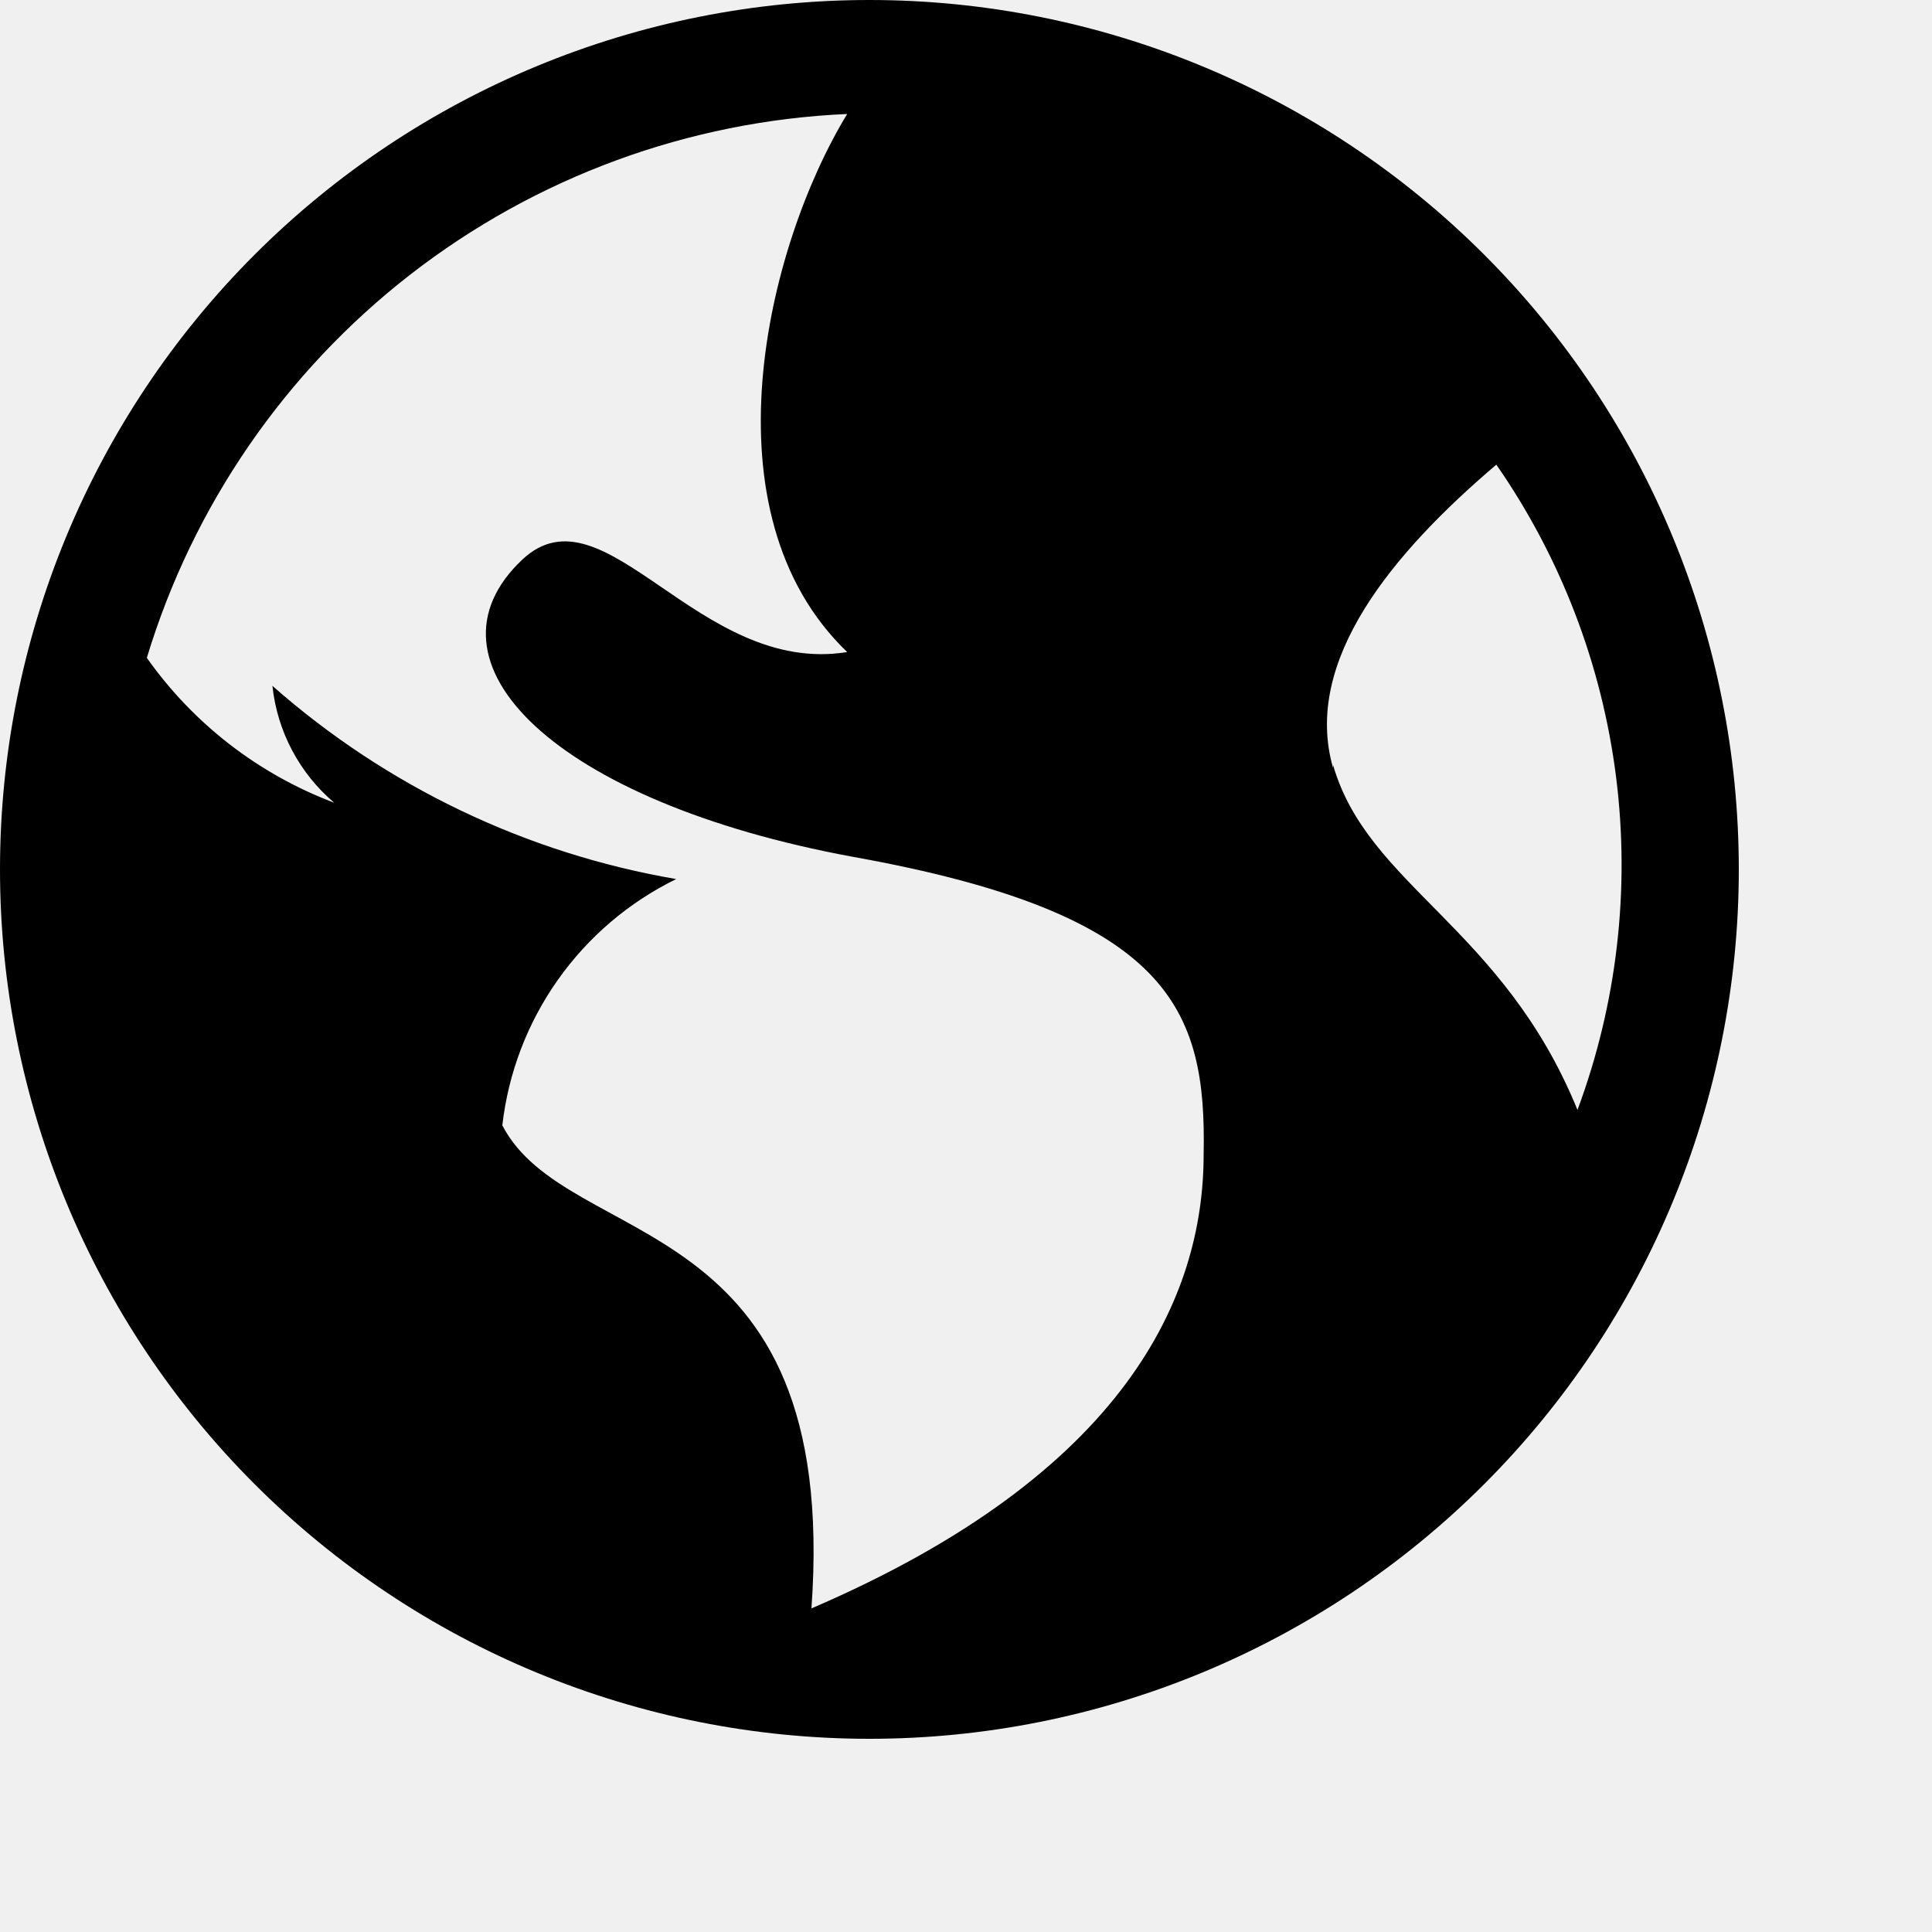
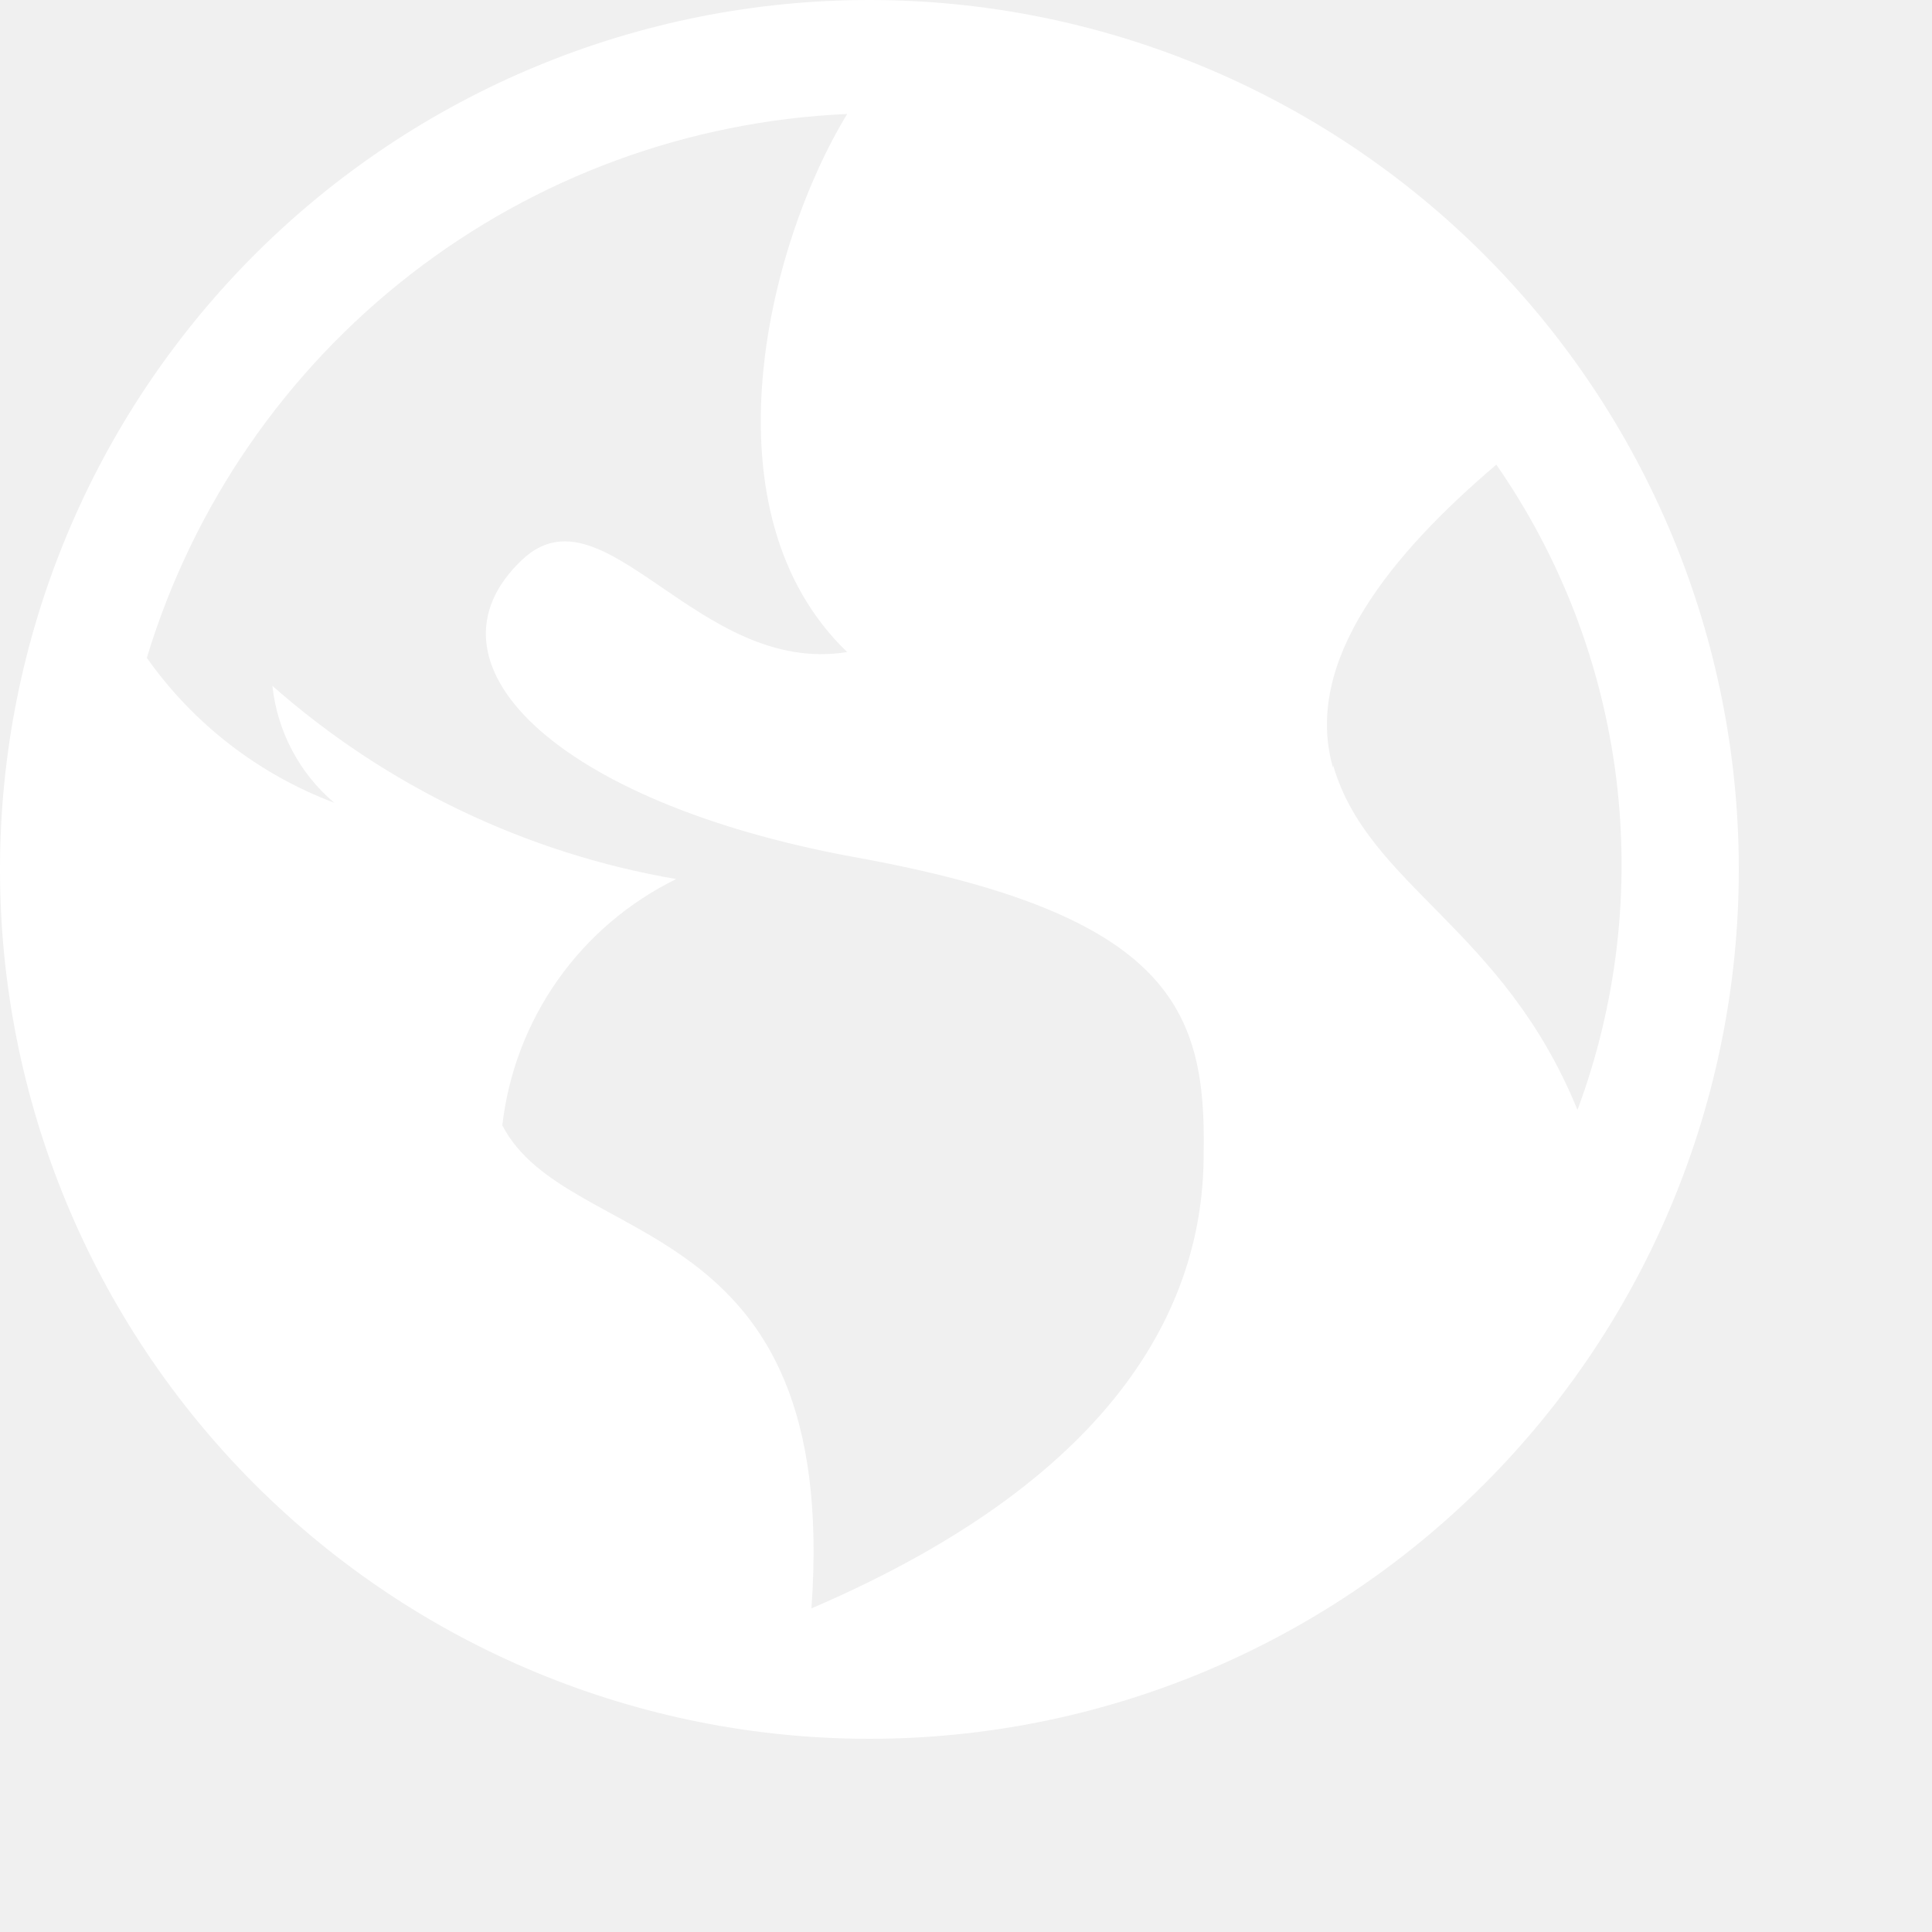
<svg xmlns="http://www.w3.org/2000/svg" width="50" height="50" viewBox="0 0 50 50" fill="none">
  <g clip-path="url(#clip0_7_4)">
-     <path d="M22.5 0C16.533 0 10.81 2.371 6.59 6.59C2.371 10.81 0 16.533 0 22.5C0 28.467 2.371 34.19 6.59 38.41C10.81 42.63 16.533 45 22.5 45C28.467 45 34.19 42.63 38.41 38.41C42.63 34.19 45 28.467 45 22.5C45 16.533 42.63 10.81 38.41 6.59C34.19 2.371 28.467 0 22.5 0V0ZM31.15 29.875C31.15 33.55 29.15 38.125 21 41.625C21.75 31.2 14.7 32.4 13 29.125C13.155 27.77 13.648 26.476 14.435 25.362C15.221 24.248 16.275 23.35 17.5 22.75C13.62 22.085 10.002 20.353 7.05 17.75C7.175 18.925 7.747 20.01 8.65 20.775C6.695 20.038 5.005 18.732 3.8 17.025C4.992 13.091 7.376 9.624 10.622 7.103C13.869 4.582 17.818 3.131 21.925 2.95C19.825 6.4 18.175 13.275 21.925 16.875C18.075 17.5 15.65 12.5 13.525 14.475C10.7 17.125 14.35 20.75 22.075 22.175C30.3 23.65 31.225 26.125 31.15 29.875V29.875ZM34.5 19.875C33.7 17.1 36.05 14.3 38.725 12.025C40.396 14.433 41.459 17.209 41.825 20.117C42.19 23.025 41.847 25.978 40.825 28.725C38.9 24 35.4 22.925 34.5 19.8V19.875V19.875Z" fill="black" />
+     <path d="M22.5 0C16.533 0 10.81 2.371 6.59 6.59C2.371 10.81 0 16.533 0 22.5C0 28.467 2.371 34.19 6.59 38.41C10.81 42.63 16.533 45 22.5 45C28.467 45 34.19 42.63 38.41 38.41C42.63 34.19 45 28.467 45 22.5C45 16.533 42.63 10.81 38.41 6.59C34.19 2.371 28.467 0 22.5 0V0ZM31.15 29.875C31.15 33.55 29.15 38.125 21 41.625C21.75 31.2 14.7 32.4 13 29.125C13.155 27.77 13.648 26.476 14.435 25.362C15.221 24.248 16.275 23.35 17.5 22.75C13.62 22.085 10.002 20.353 7.05 17.75C7.175 18.925 7.747 20.01 8.65 20.775C6.695 20.038 5.005 18.732 3.8 17.025C4.992 13.091 7.376 9.624 10.622 7.103C13.869 4.582 17.818 3.131 21.925 2.95C19.825 6.4 18.175 13.275 21.925 16.875C18.075 17.5 15.65 12.5 13.525 14.475C10.7 17.125 14.35 20.75 22.075 22.175C30.3 23.65 31.225 26.125 31.15 29.875V29.875ZM34.5 19.875C33.7 17.1 36.05 14.3 38.725 12.025C40.396 14.433 41.459 17.209 41.825 20.117C42.19 23.025 41.847 25.978 40.825 28.725C38.9 24 35.4 22.925 34.5 19.8V19.875V19.875Z" fill="#FFFFFF" />
  </g>
  <defs>
    <clipPath id="clip0_7_4">
-       <rect width="50" height="50" fill="white" />
+       <rect width="50" height="50" fill="#FFFFFF" />
    </clipPath>
  </defs>
</svg>
